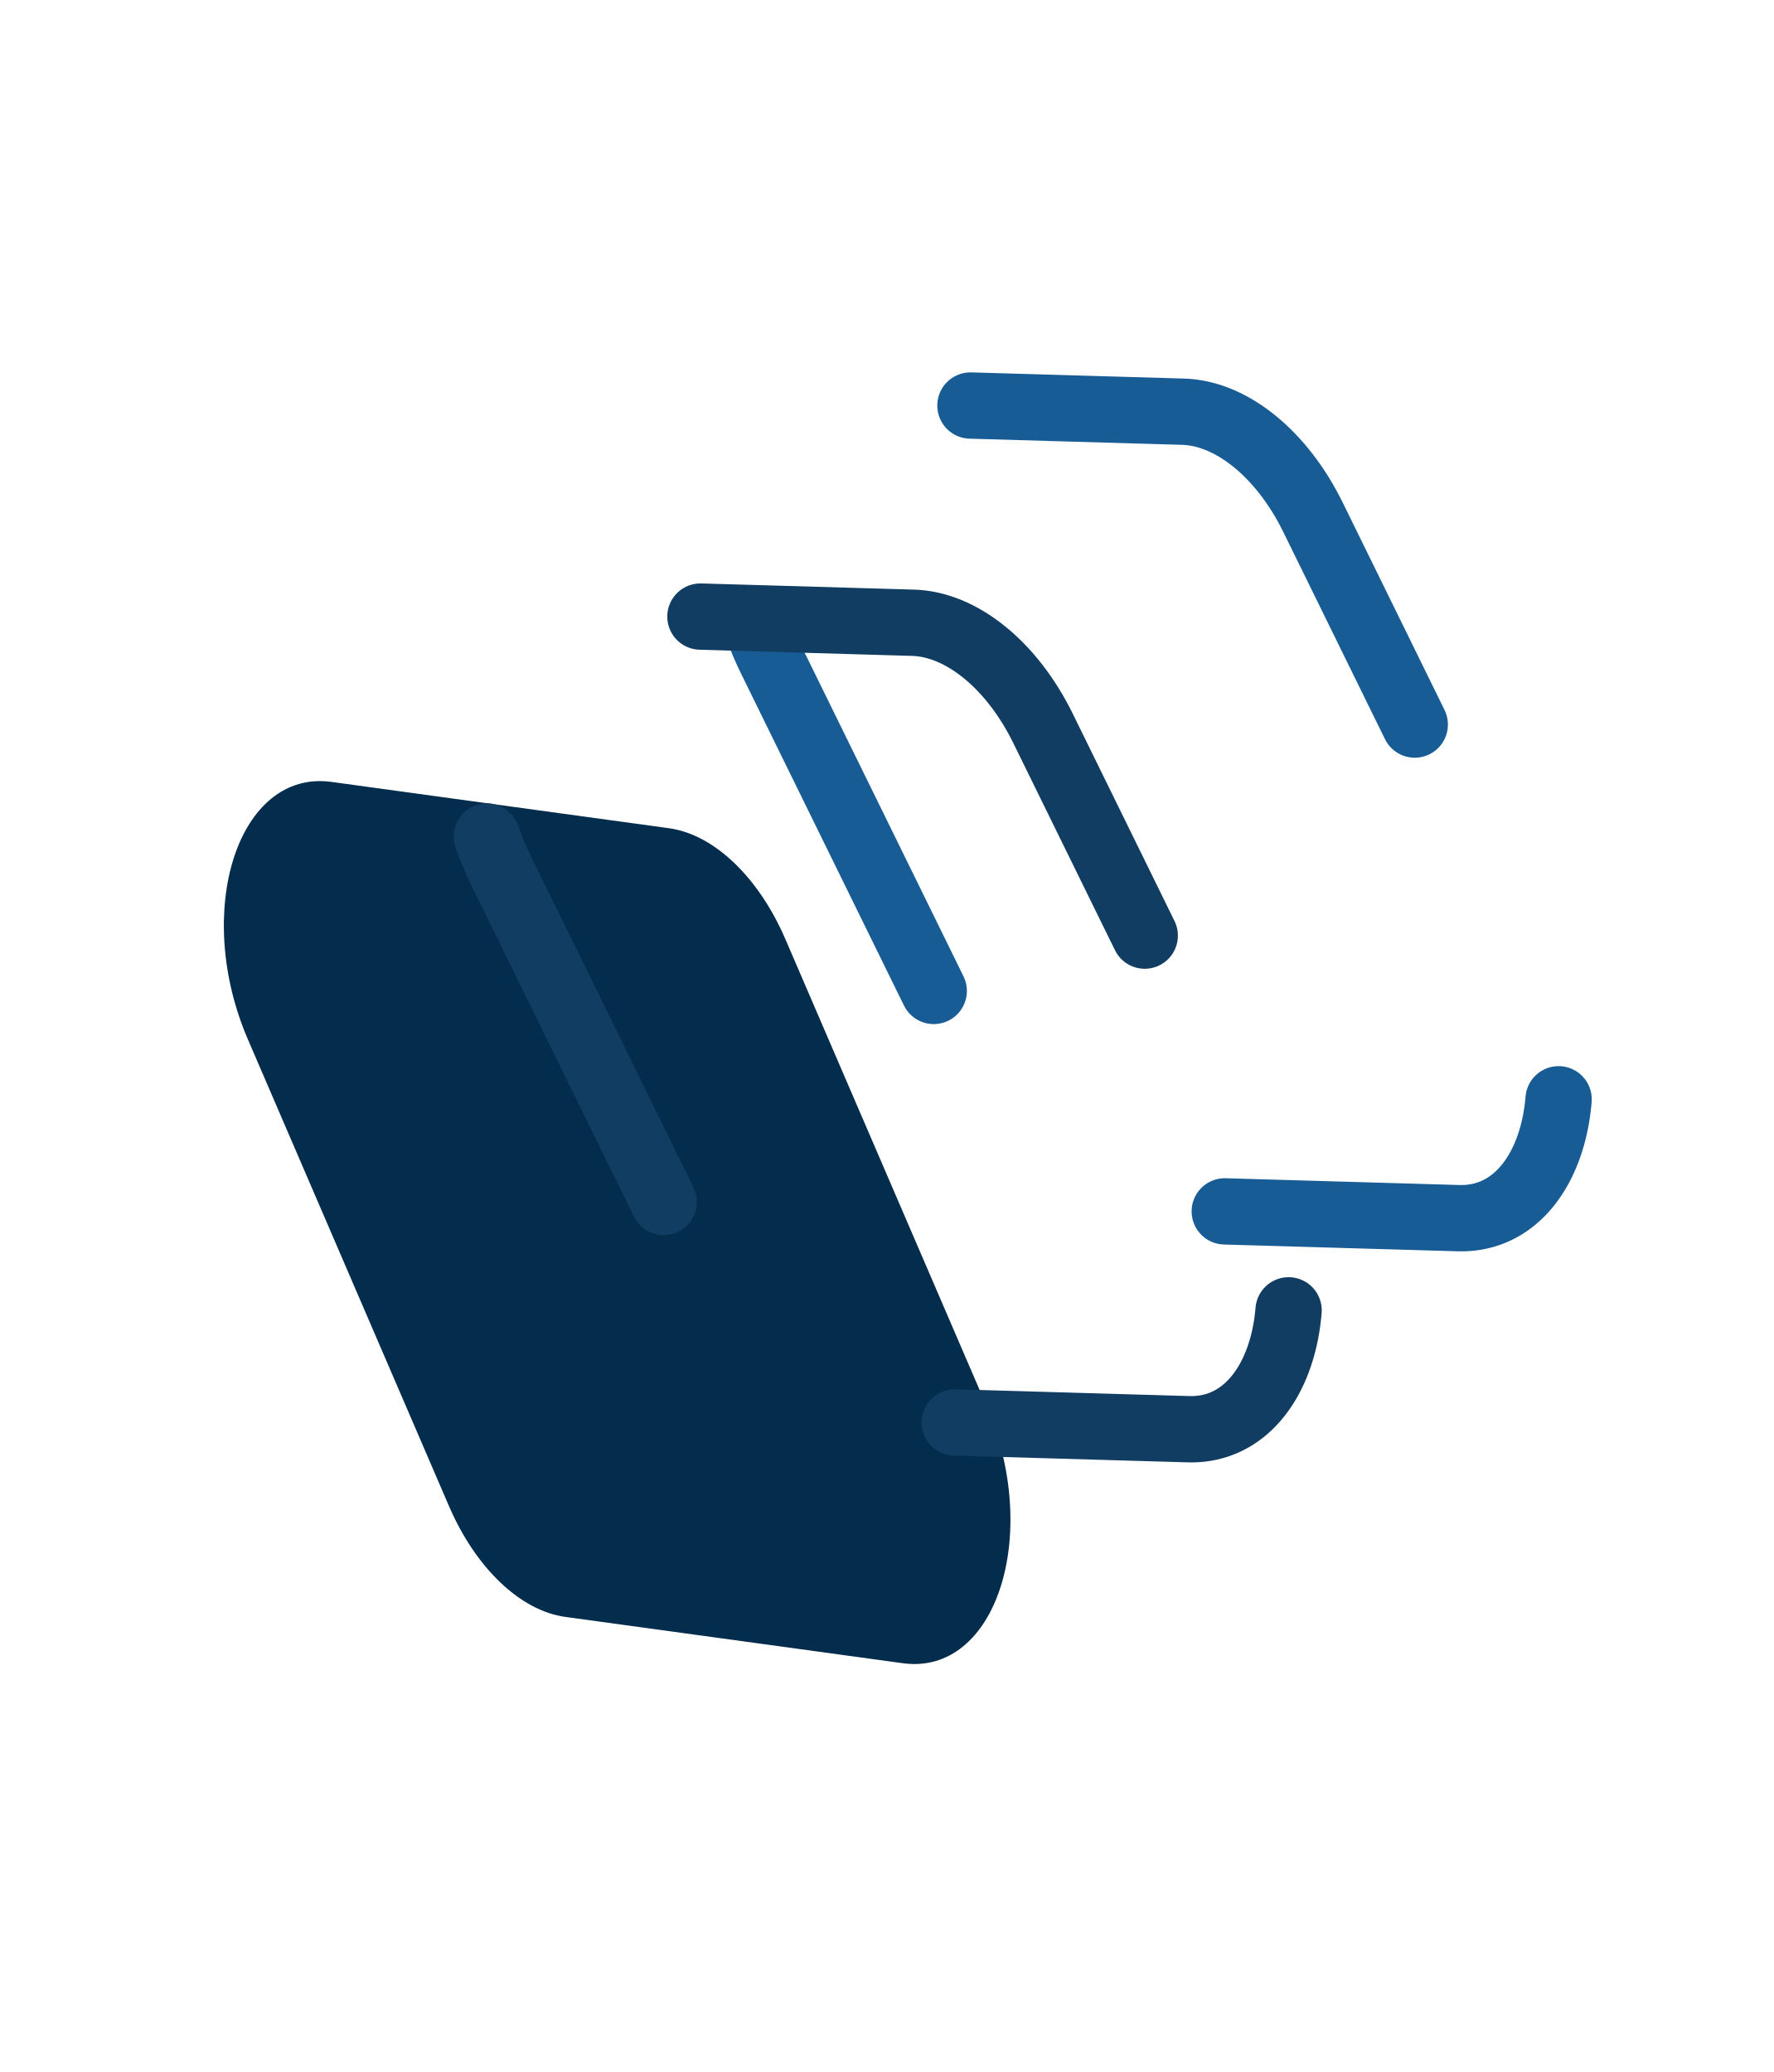
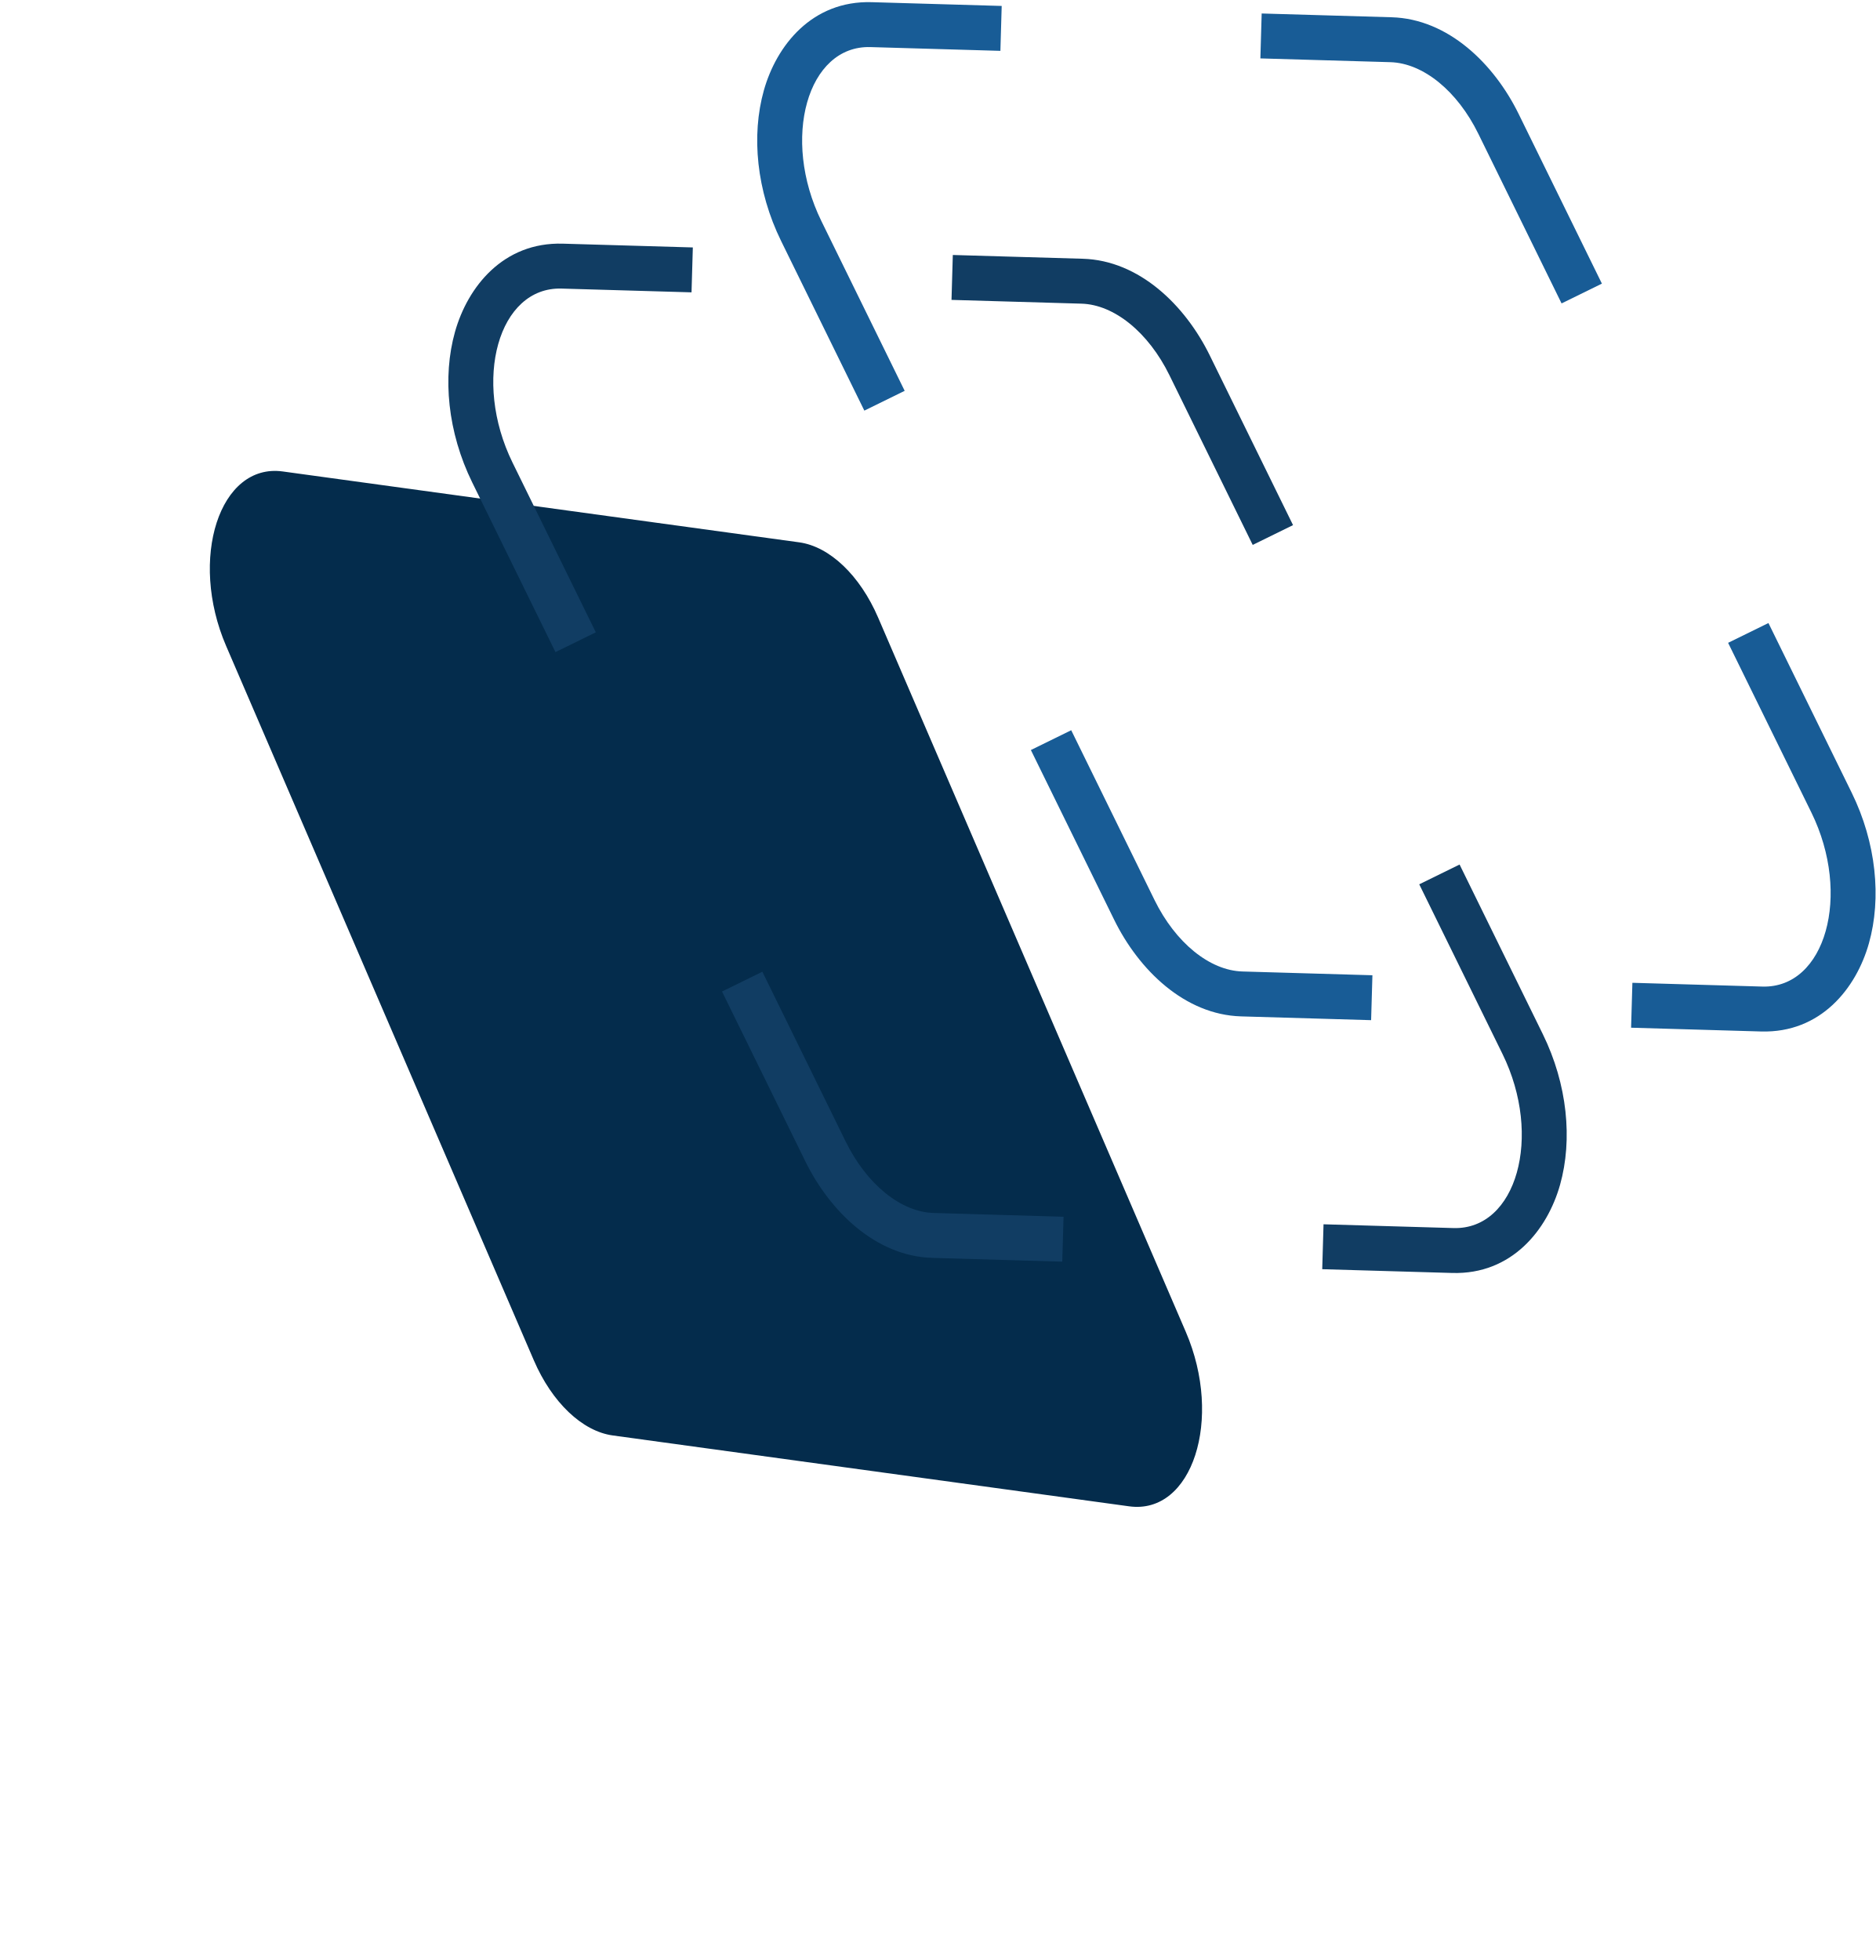
- <svg xmlns="http://www.w3.org/2000/svg" width="214" height="250" viewBox="0 0 214 250" fill="none">
-   <path d="M80.687 99.928C86.116 100.673 91.508 105.81 94.742 113.318L118.989 169.606C125.688 185.158 120.151 202.222 108.907 200.678L68.209 195.093C62.78 194.348 57.388 189.211 54.153 181.703L29.906 125.415C23.207 109.863 28.744 92.799 39.988 94.342L80.687 99.928Z" fill="#042C4C" />
-   <path d="M142.731 49.675C148.568 49.844 154.652 54.793 158.391 62.414L184.681 115.99C191.875 130.651 187.186 147.305 175.955 146.979L134.915 145.788C129.078 145.619 122.994 140.67 119.255 133.049L92.965 79.473C85.771 64.812 90.46 48.158 101.691 48.484L142.731 49.675Z" stroke="#185C96" stroke-width="8" stroke-linecap="round" stroke-linejoin="round" stroke-dasharray="49 49" />
-   <path d="M110.159 75.14C115.996 75.31 122.08 80.258 125.819 87.879L152.109 141.455C159.303 156.116 154.614 172.77 143.383 172.444L102.343 171.253C96.506 171.084 90.422 166.135 86.683 158.515L60.393 104.939C53.199 90.278 57.888 73.623 69.119 73.949L110.159 75.14Z" stroke="#113D63" stroke-width="8" stroke-linecap="round" stroke-linejoin="round" stroke-dasharray="49 49" />
+ <svg xmlns="http://www.w3.org/2000/svg" width="334" height="349" viewBox="0 0 334 349" fill="none">
+   <path d="M142.31 96.568C147.739 97.313 153.131 102.45 156.366 109.958L211.153 237.145C217.852 252.697 212.316 269.761 201.071 268.218L109.11 255.597C103.681 254.852 98.289 249.715 95.055 242.207L40.267 115.02C33.568 99.469 39.105 82.405 50.349 83.948L142.31 96.568Z" fill="#042C4C" />
+   <path fill-rule="evenodd" clip-rule="evenodd" d="M161.097 69.591L153.915 73.115L139.087 42.897C134.717 33.99 133.756 24.139 136.022 16.09C138.273 8.095 144.594 0.078 155.227 0.387L178.374 1.059L178.142 9.055L154.995 8.384C143.764 8.058 139.075 24.712 146.269 39.373L161.097 69.591ZM224.437 10.399L224.669 2.402L247.816 3.074C257.873 3.366 266.044 11.353 270.426 20.285L285.254 50.503L278.072 54.027L263.244 23.809C259.505 16.189 253.421 11.24 247.584 11.071L224.437 10.399ZM307.728 114.463L314.91 110.938L329.738 141.156C334.109 150.063 335.069 159.915 332.803 167.963C330.552 175.959 324.232 183.975 313.598 183.666L290.451 182.995L290.683 174.998L313.83 175.67C325.061 175.996 329.75 159.341 322.556 144.68L307.728 114.463ZM244.389 173.655L244.157 181.651L221.009 180.979C210.952 180.688 202.782 172.7 198.399 163.768L183.571 133.551L190.753 130.026L205.581 160.244C209.32 167.865 215.404 172.813 221.241 172.983L244.389 173.655Z" fill="#185C96" />
+   <path fill-rule="evenodd" clip-rule="evenodd" d="M106.097 112.591L98.915 116.115L84.087 85.897C79.716 76.99 78.756 67.139 81.022 59.09C83.273 51.095 89.594 43.078 100.227 43.387L123.374 44.059L123.142 52.055L99.995 51.384C88.764 51.058 84.075 67.712 91.269 82.373L106.097 112.591ZM169.437 53.399L169.669 45.402L192.816 46.074C202.873 46.366 211.044 54.353 215.426 63.285L230.254 93.503L223.072 97.027L208.244 66.809C204.505 59.189 198.421 54.24 192.584 54.071L169.437 53.399ZM252.728 157.463L259.91 153.938L274.738 184.156C279.109 193.063 280.069 202.915 277.803 210.963C275.552 218.959 269.232 226.975 258.598 226.666L235.451 225.995L235.683 217.998L258.83 218.67C270.061 218.996 274.75 202.341 267.556 187.68L252.728 157.463ZM189.389 216.655L189.157 224.651L166.009 223.979C155.952 223.688 147.782 215.7 143.399 206.768L128.571 176.551L135.753 173.026L150.581 203.244C154.32 210.865 160.404 215.813 166.241 215.983L189.389 216.655Z" fill="#113D63" />
</svg>
